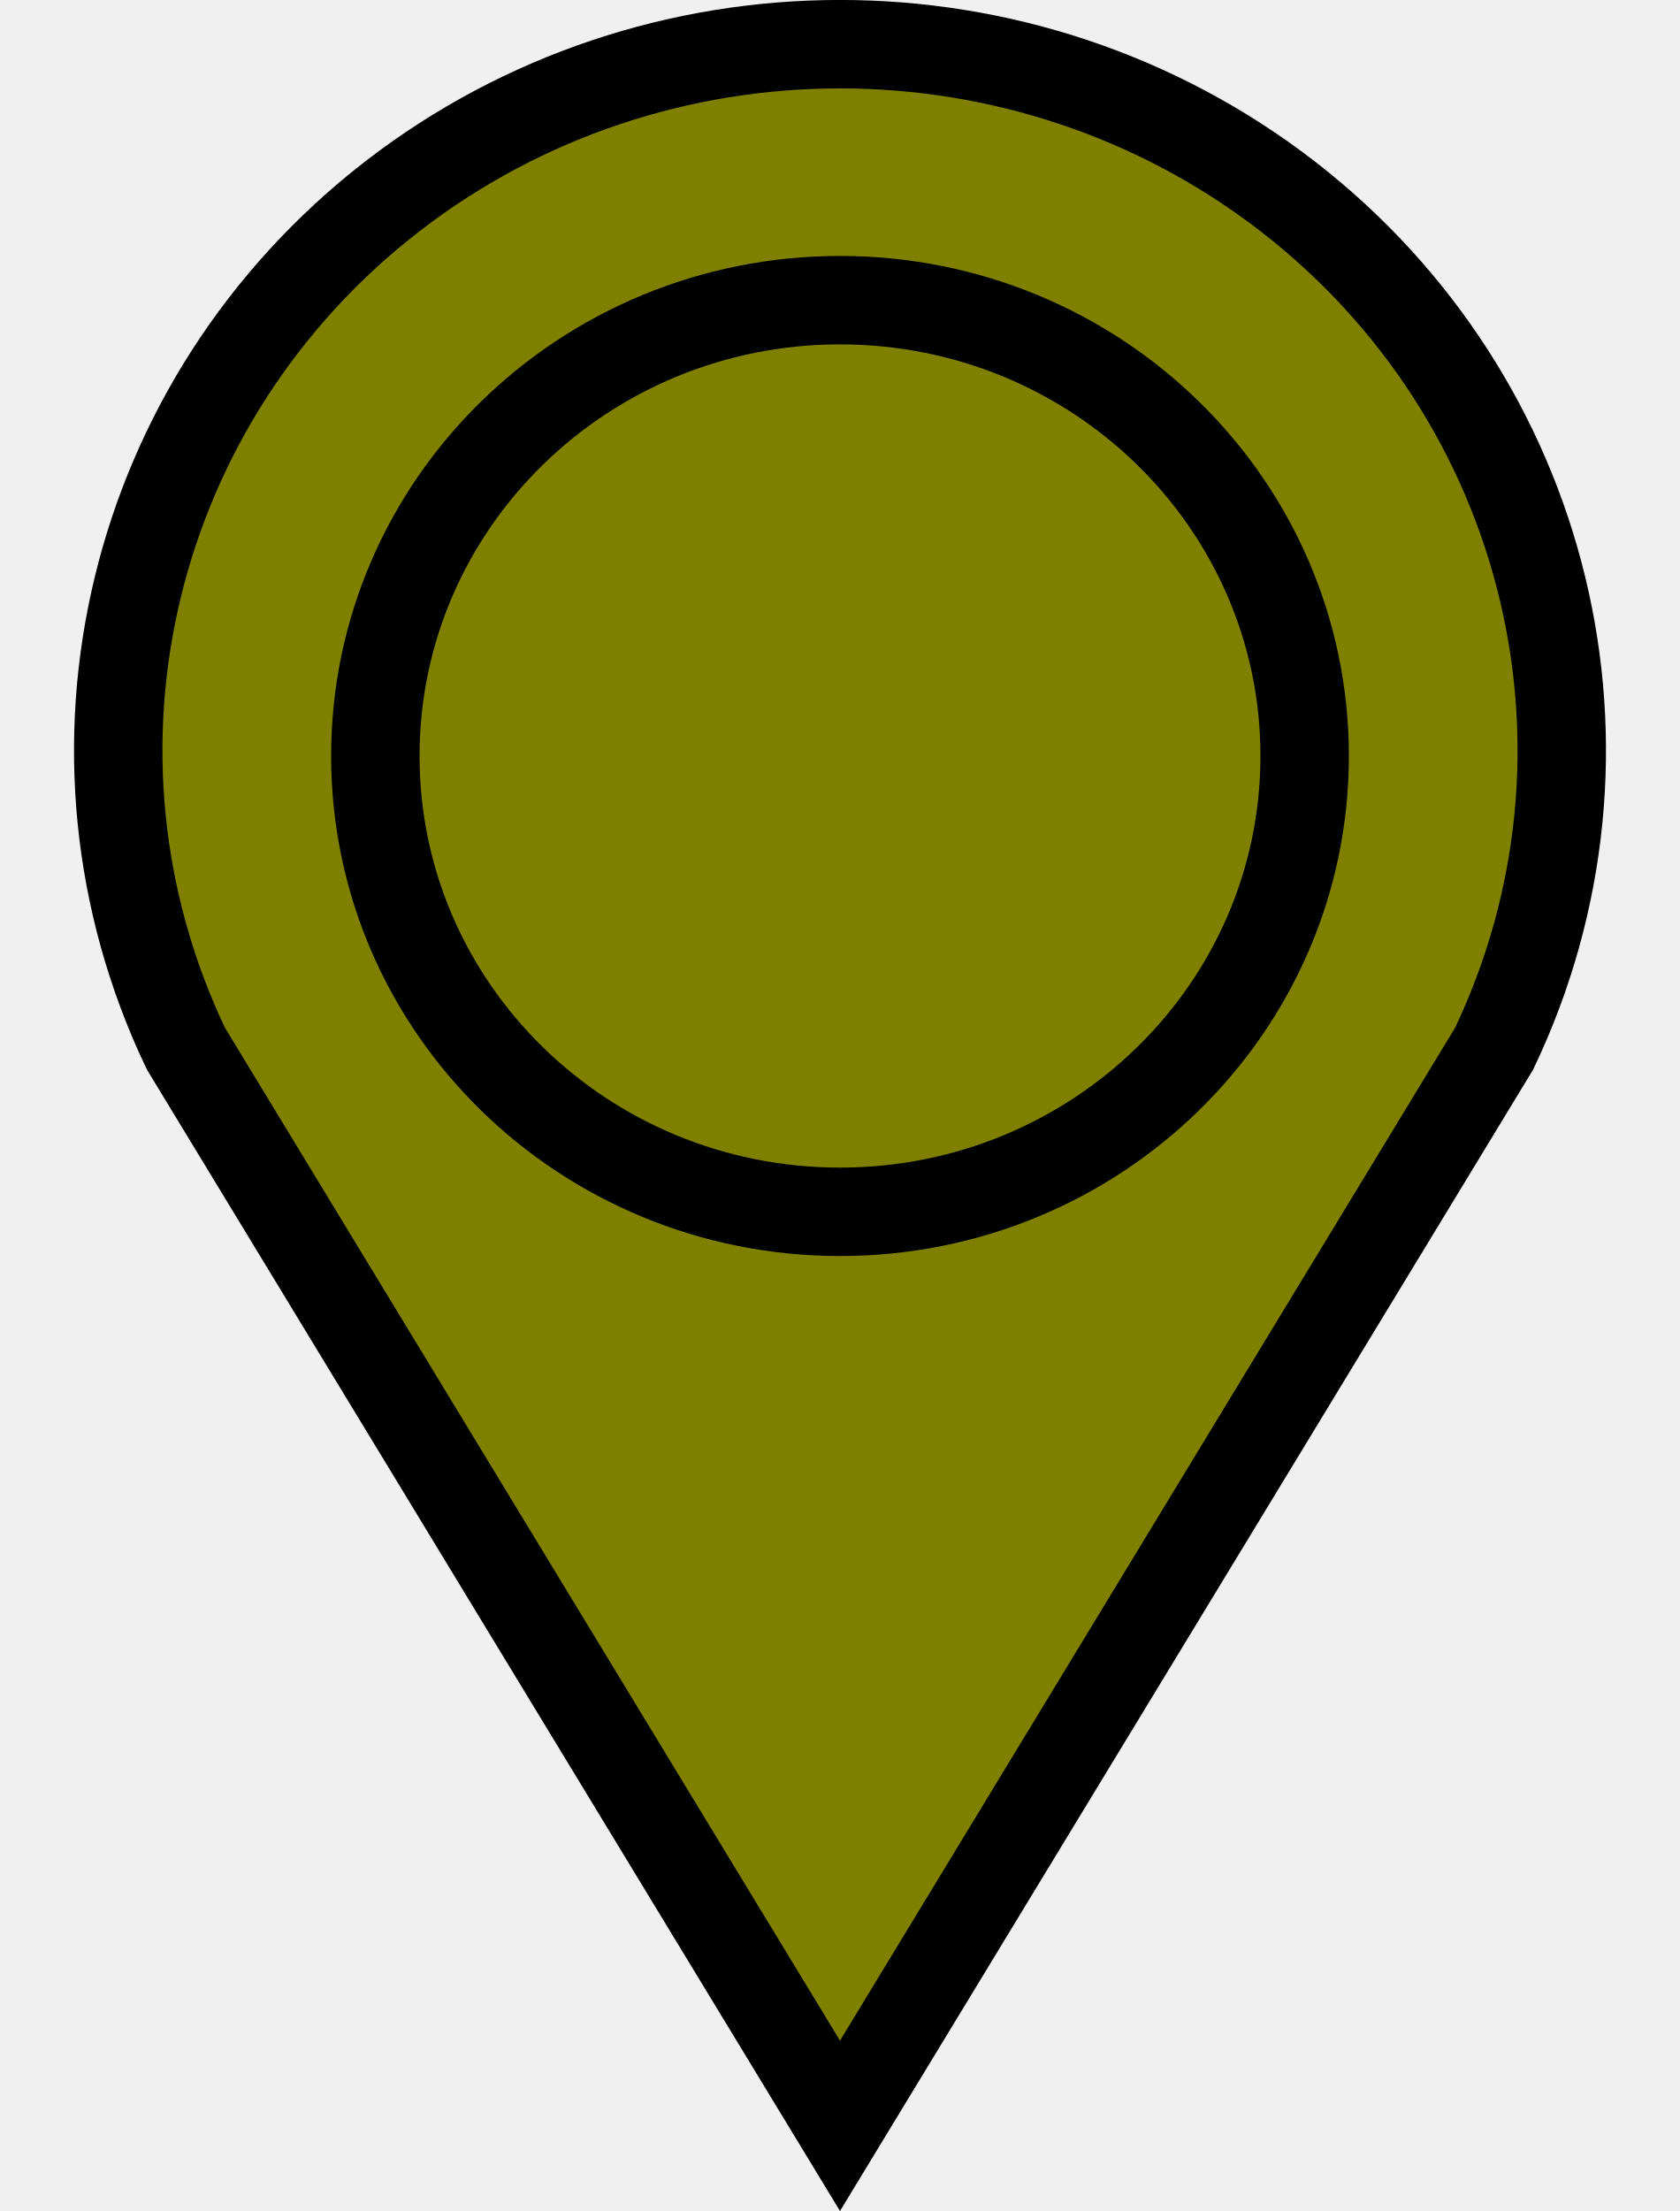
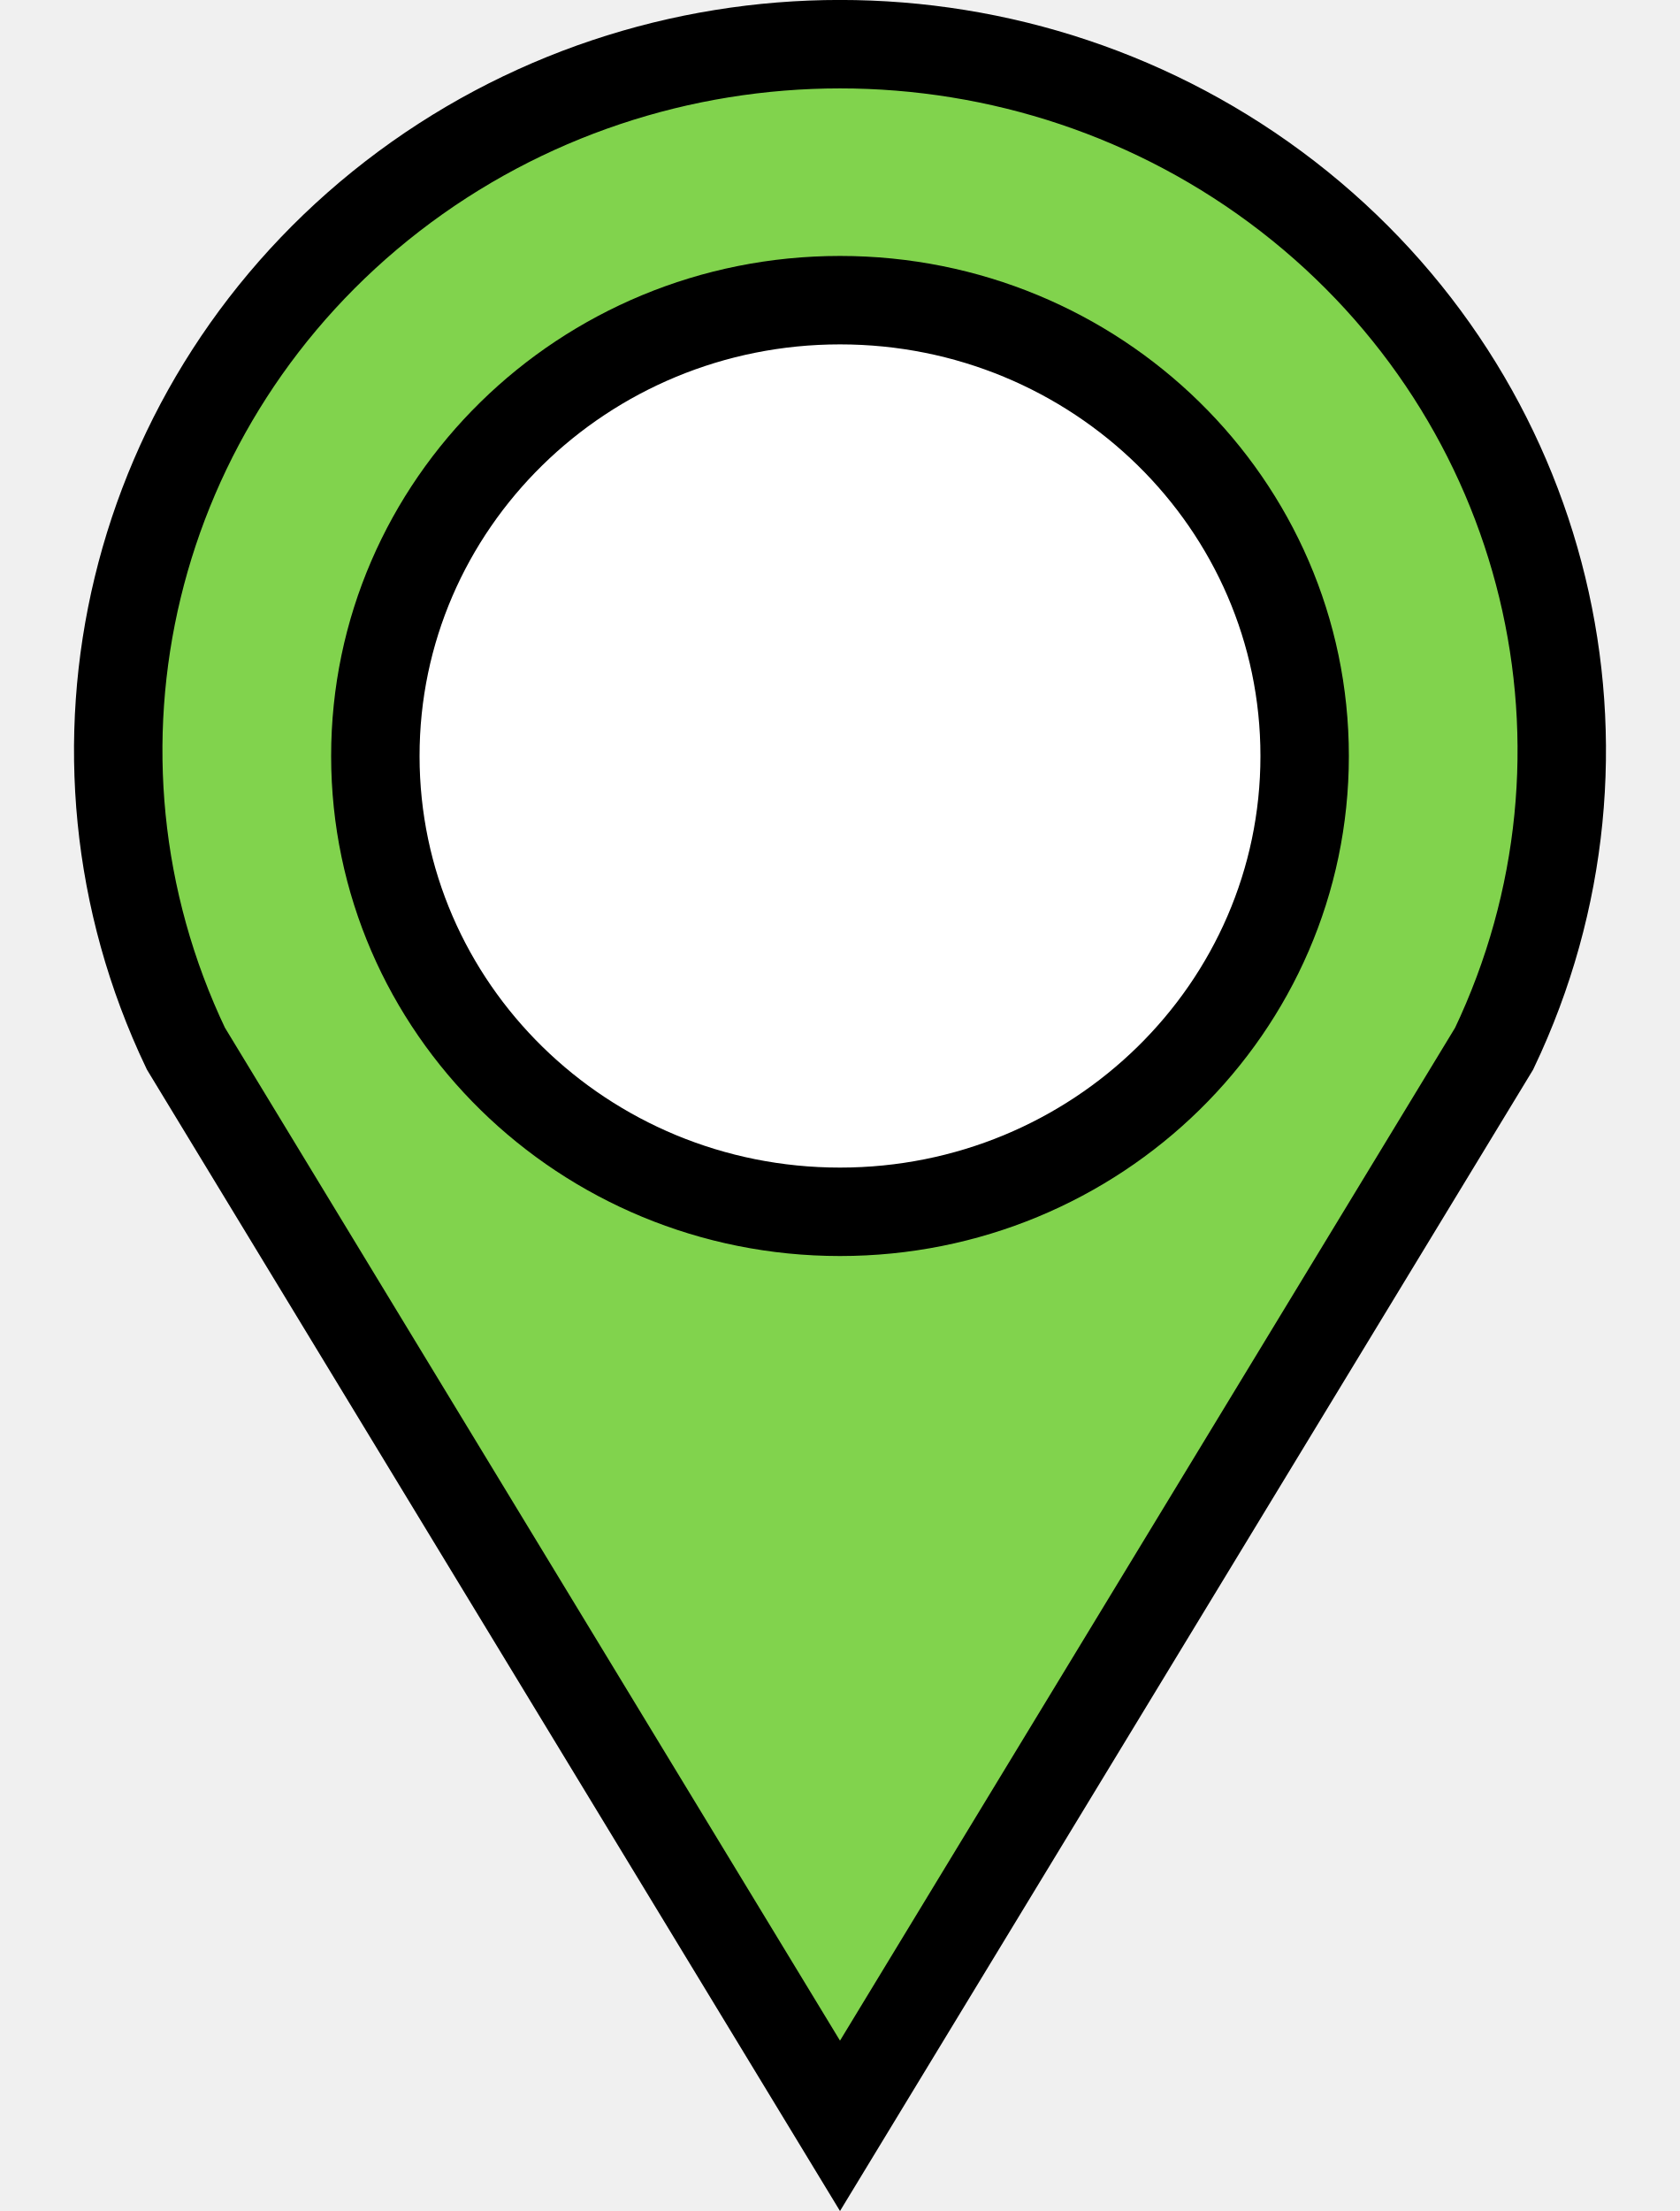
<svg xmlns="http://www.w3.org/2000/svg" height="25" viewBox="0 0 19 25" width="19">
-   <path d="M2.102 11.856C.504 8.504 1.47 4.516 4.437 2.22c2.968-2.294 7.158-2.294 10.126 0 2.967 2.296 3.933 6.284 2.335 9.637L9.5 24.037z" fill="#808000" stroke="#000" />
-   <path d="M14.755 8.55A5.255 5.154 0 0 1 9.5 13.702 5.255 5.154 0 0 1 4.245 8.55 5.255 5.154 0 0 1 9.5 3.394a5.255 5.154 0 0 1 5.255 5.154z" fill="#808000" stroke="#000" />
+   <path d="M2.102 11.856C.504 8.504 1.47 4.516 4.437 2.22c2.968-2.294 7.158-2.294 10.126 0 2.967 2.296 3.933 6.284 2.335 9.637L9.5 24.037z" fill="#81d34d" stroke="#000" />
+   <path d="M14.755 8.55A5.255 5.154 0 0 1 9.5 13.702 5.255 5.154 0 0 1 4.245 8.55 5.255 5.154 0 0 1 9.5 3.394a5.255 5.154 0 0 1 5.255 5.154z" fill="#ffffff" stroke="#000" />
</svg>
